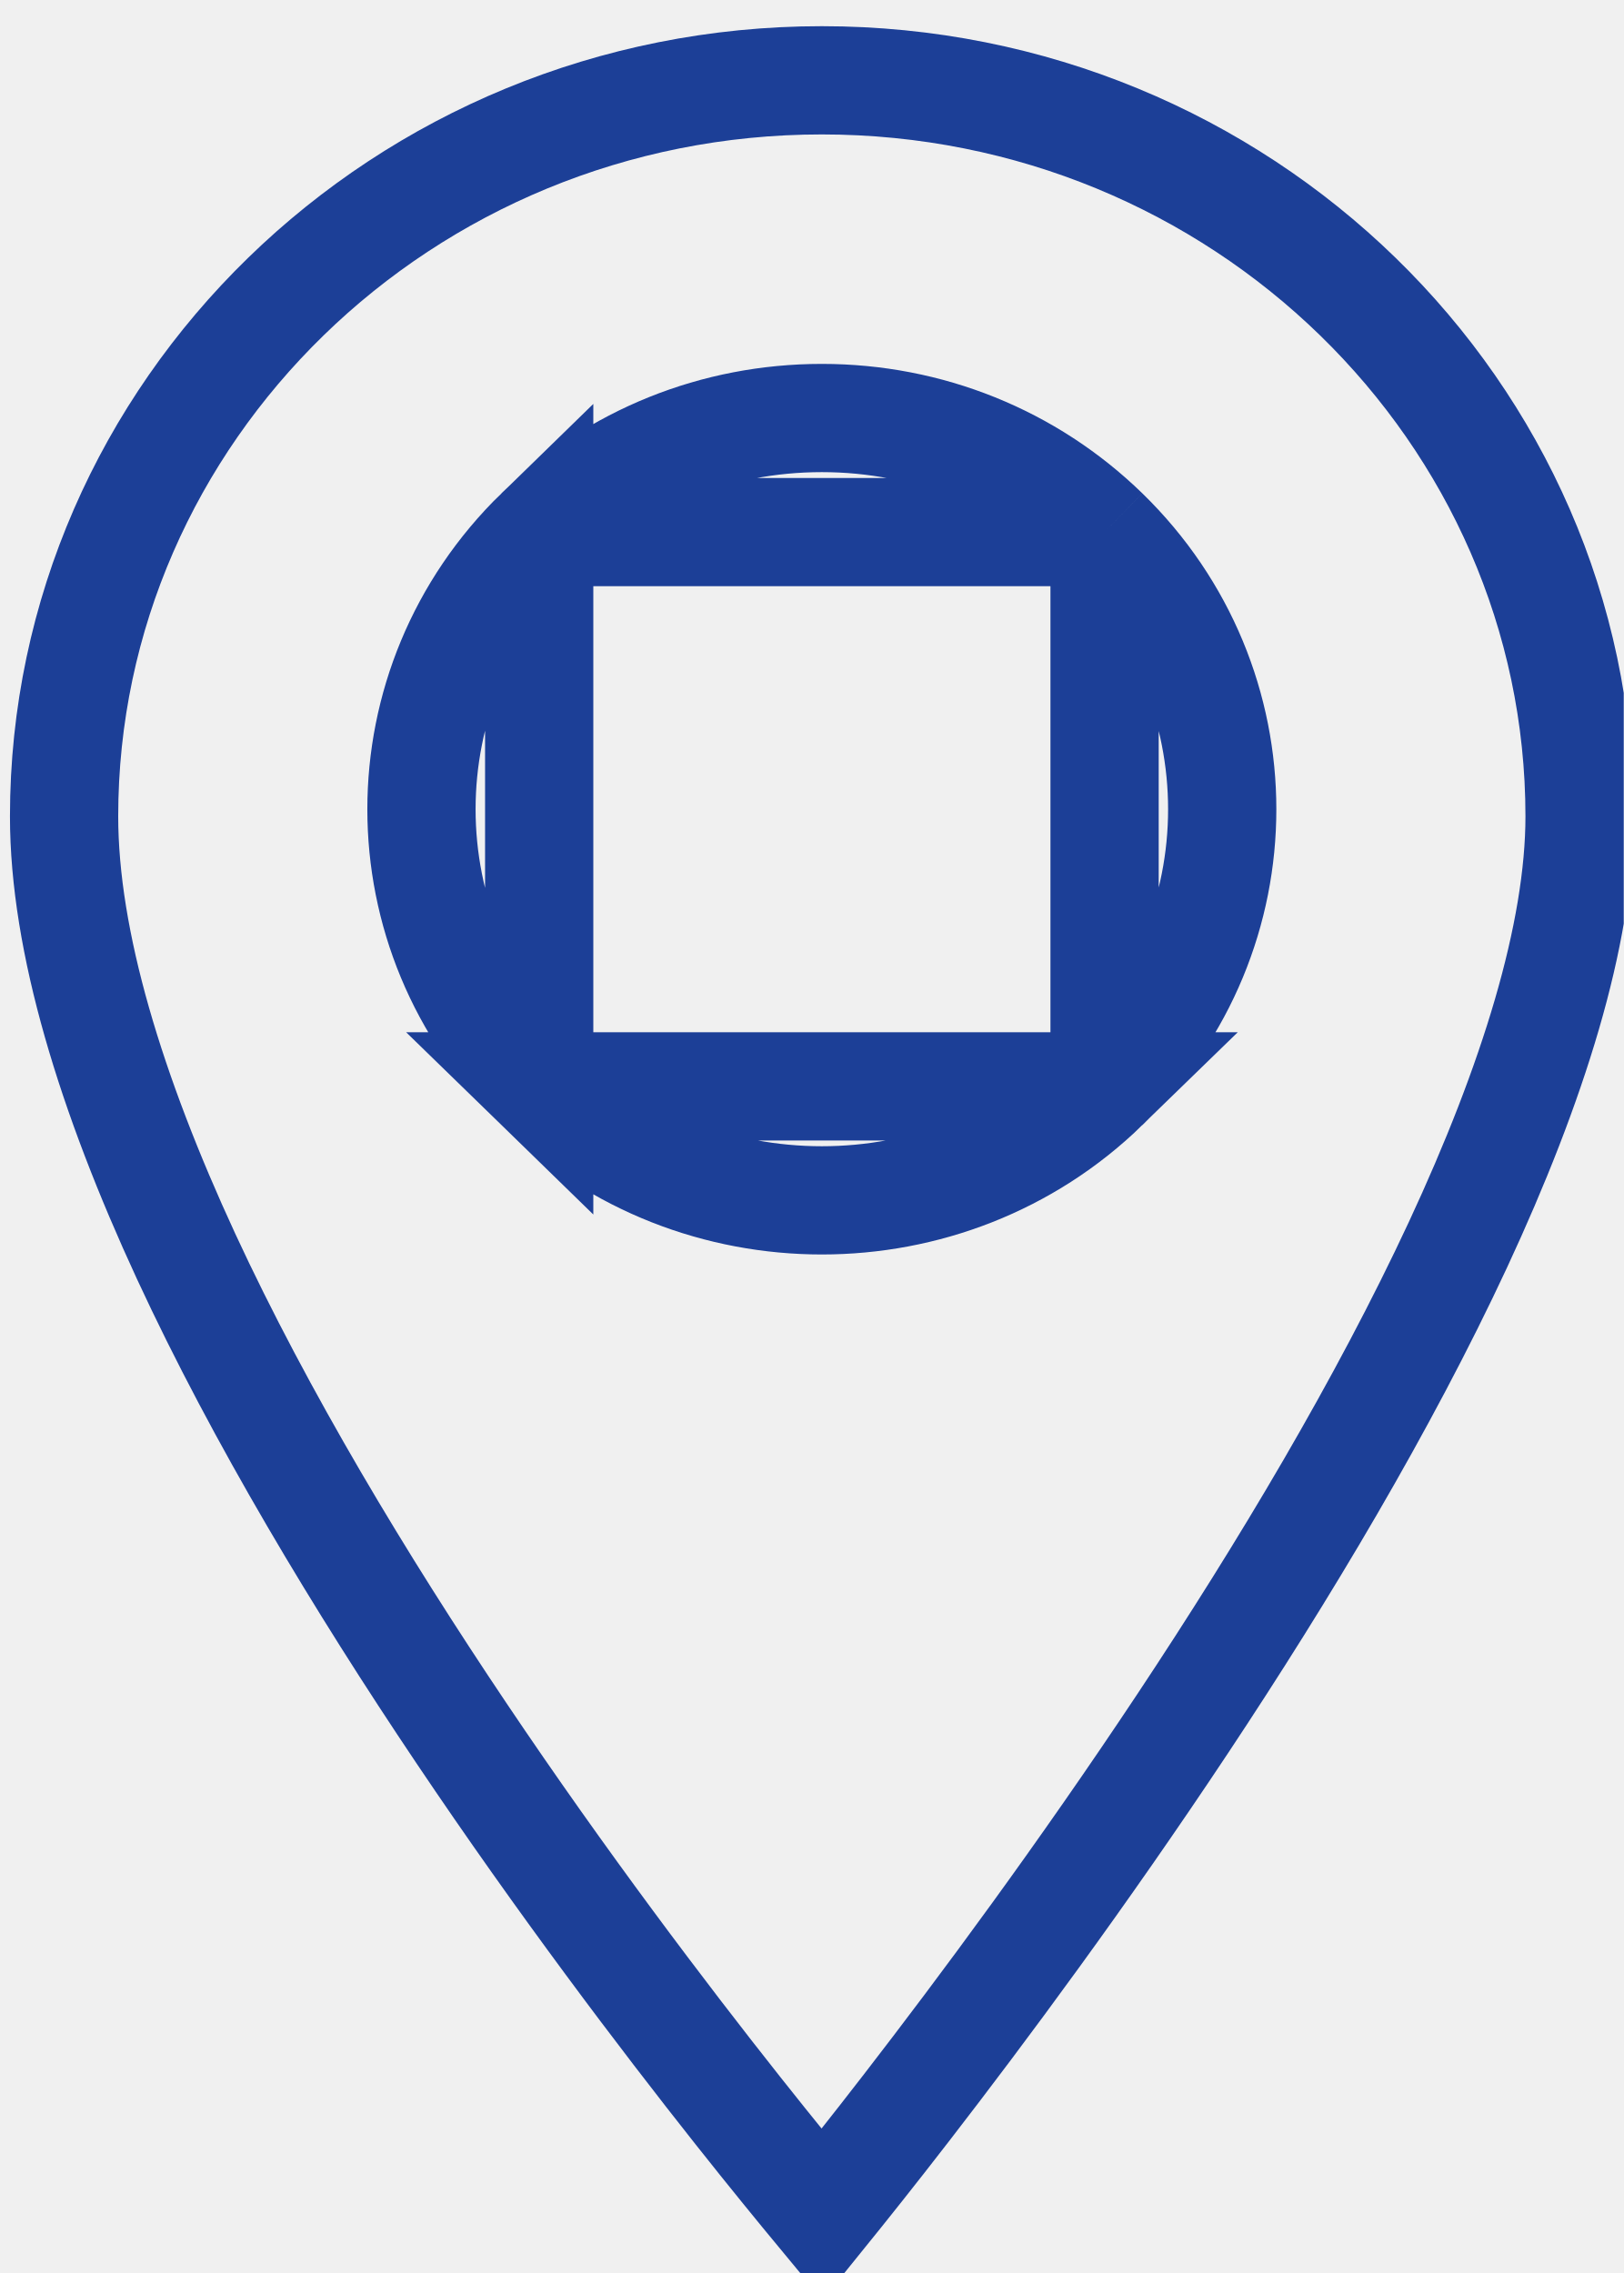
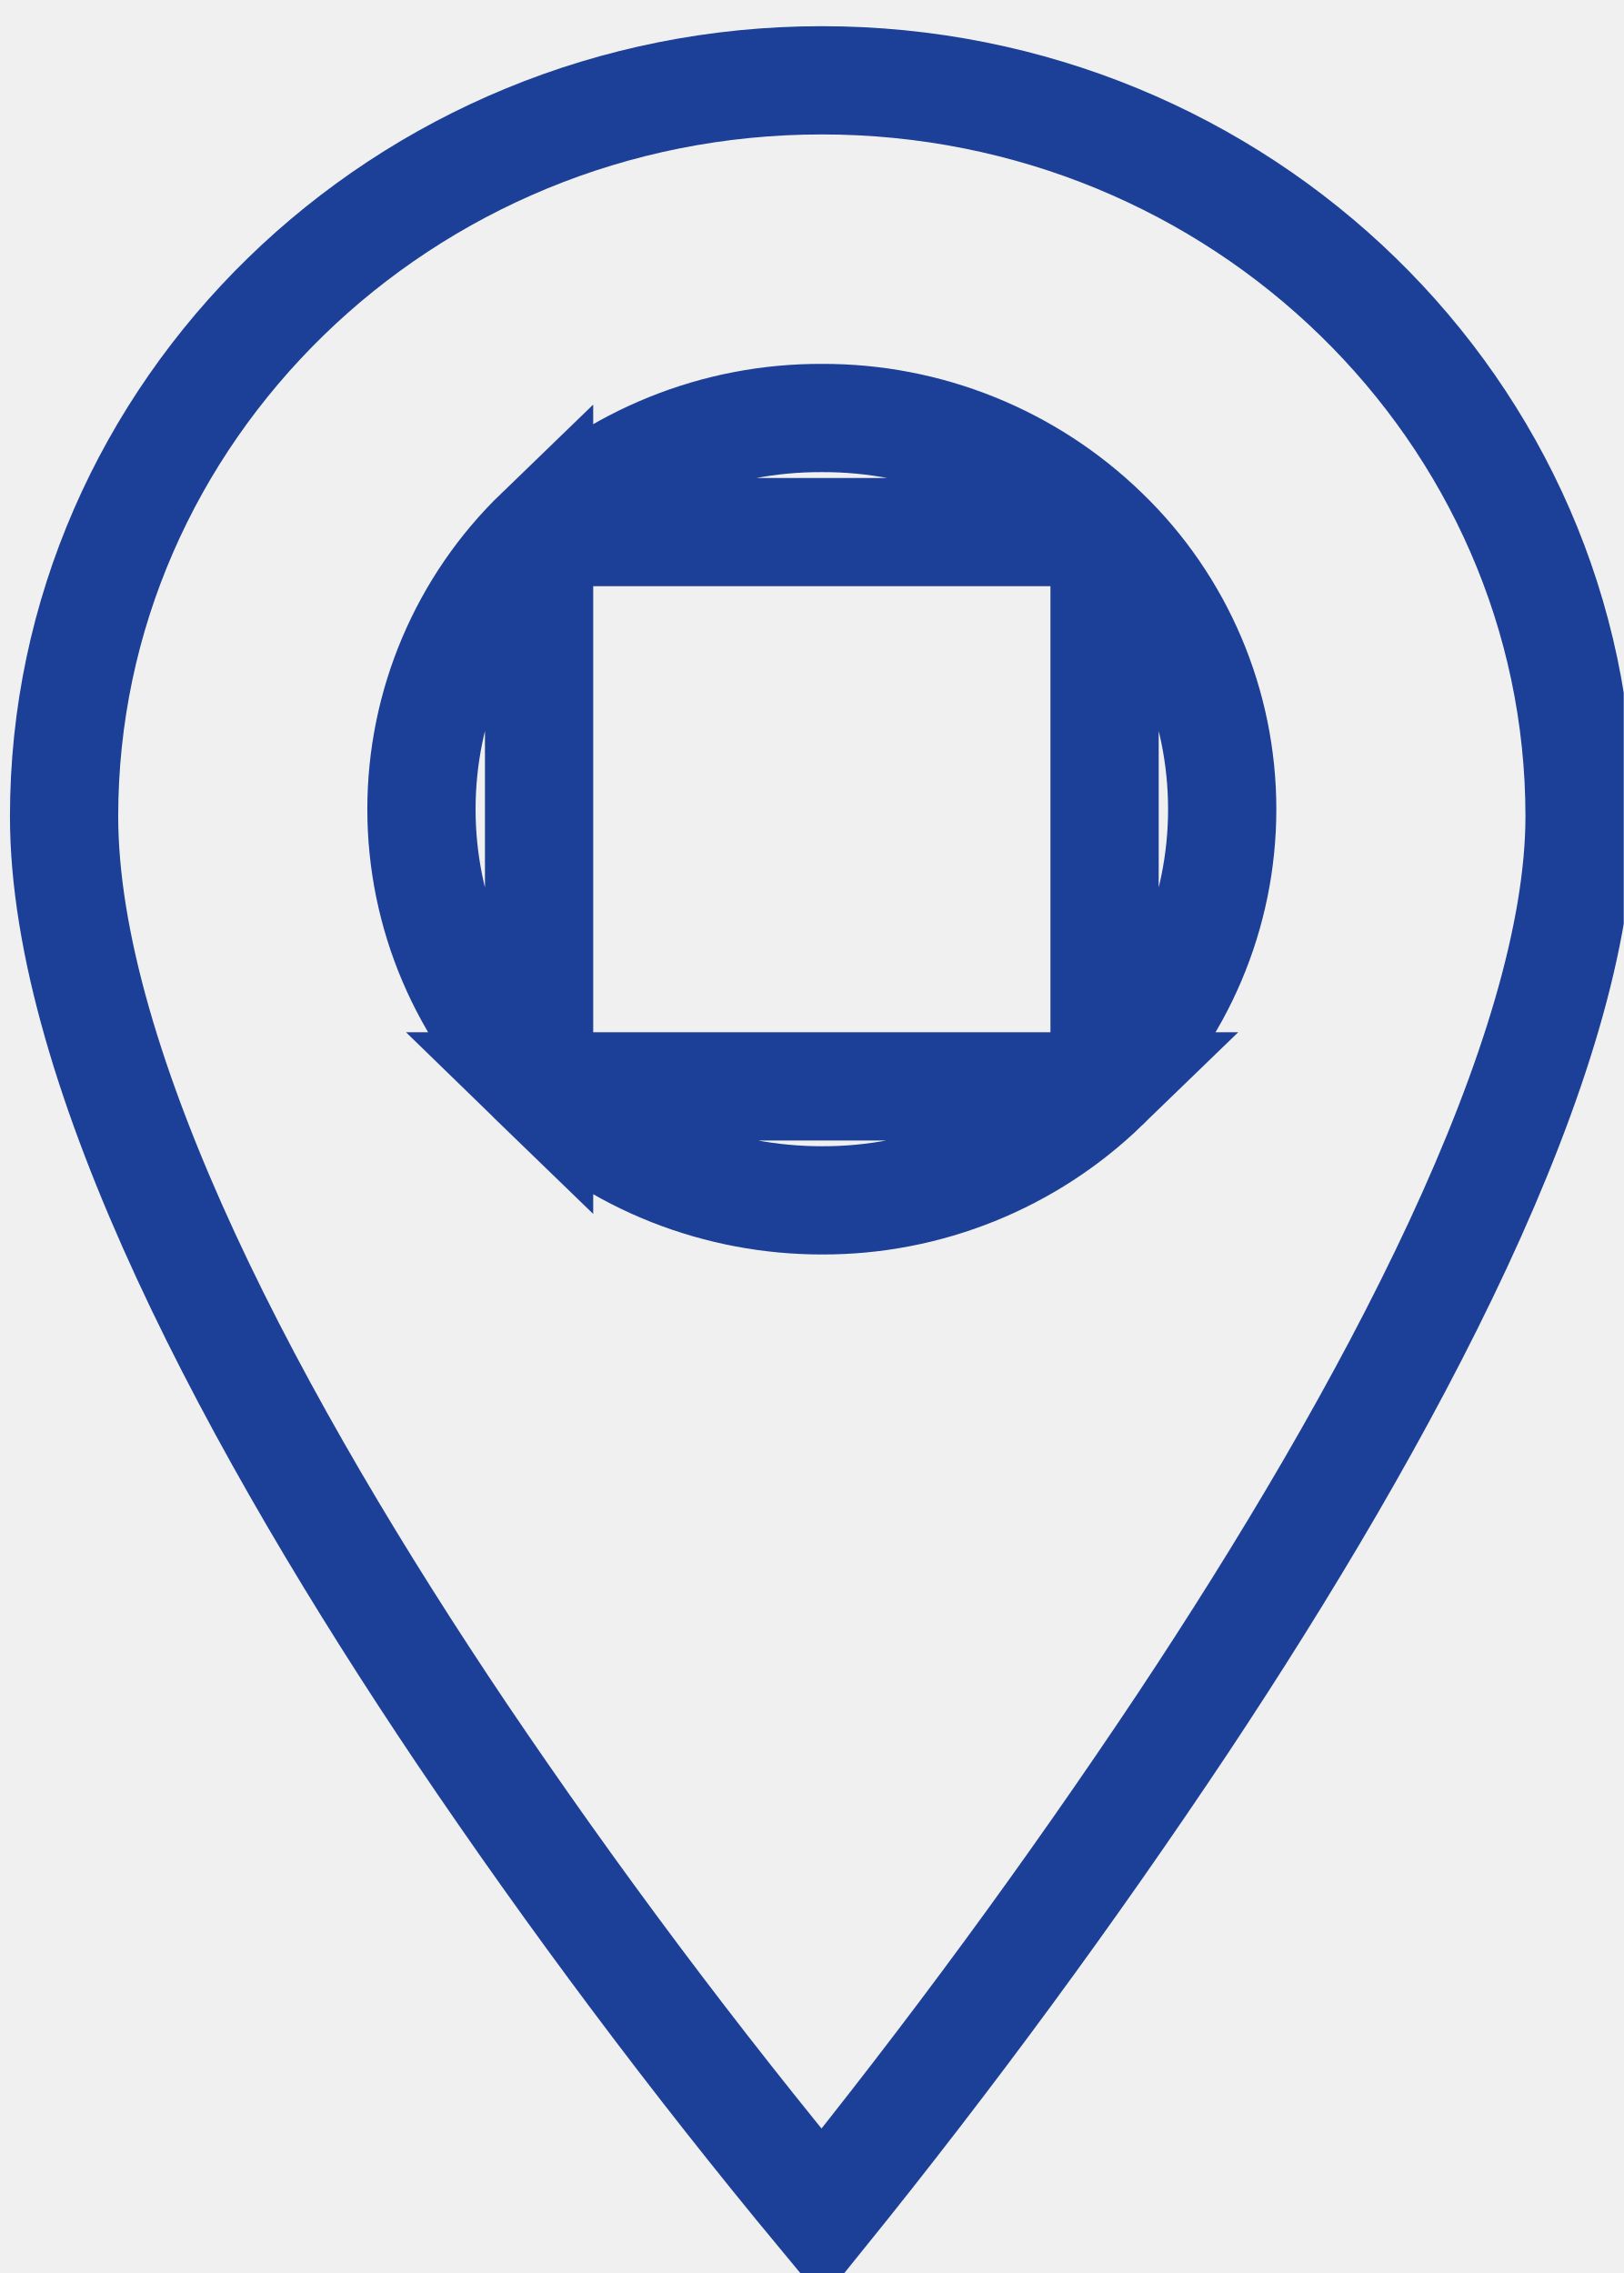
- <svg xmlns="http://www.w3.org/2000/svg" width="15" height="21" viewBox="0 0 15 21" fill="none">
+ <svg xmlns="http://www.w3.org/2000/svg" width="15" height="21" fill="none">
  <g clip-path="url(#clip0_292:10)">
-     <path d="M10.204 10.037L10.204 10.037C9.481 10.741 8.534 11.09 7.592 11.09C6.65 11.09 5.703 10.741 4.981 10.037H10.204ZM10.204 10.037C11.653 8.627 11.653 6.327 10.204 4.916L10.204 4.916M10.204 10.037L10.204 4.916M10.204 4.916C9.505 4.236 8.575 3.862 7.592 3.862C6.609 3.862 5.68 4.235 4.981 4.916M10.204 4.916L4.981 4.916M4.981 4.916C3.531 6.327 3.531 8.627 4.981 10.037L4.981 4.916ZM7.594 20.46C7.397 20.222 7.131 19.897 6.819 19.503C6.12 18.62 5.19 17.393 4.261 16.01C3.331 14.626 2.408 13.095 1.719 11.607C1.026 10.108 0.592 8.698 0.592 7.542C0.592 3.806 3.72 0.742 7.592 0.742C11.465 0.742 14.592 3.806 14.592 7.542C14.592 8.633 14.162 10.01 13.468 11.501C12.78 12.979 11.858 14.519 10.929 15.919C10.001 17.318 9.072 18.57 8.375 19.472C8.06 19.88 7.792 20.215 7.594 20.46Z" stroke="#1C3F97" />
+     <path d="M10.204 10.037h0a3.736 3.736 0 01-2.612 1.053c-.942 0-1.889-.35-2.611-1.053h5.223zm0 0a3.56 3.56 0 000-5.121h0m0 5.121V4.916m0 0a3.725 3.725 0 00-2.612-1.054 3.72 3.72 0 00-2.611 1.054m5.223 0H4.98m0 0a3.56 3.56 0 000 5.121V4.916zM7.594 20.46a56.616 56.616 0 01-3.333-4.45c-.93-1.384-1.853-2.914-2.542-4.403C1.026 10.108.592 8.698.592 7.542c0-3.736 3.128-6.8 7-6.8 3.873 0 7 3.064 7 6.8 0 1.091-.43 2.468-1.124 3.959-.688 1.478-1.61 3.018-2.539 4.418a61.525 61.525 0 01-3.335 4.541z" stroke="#1C3F97" />
  </g>
  <defs>
    <clipPath id="clip0_292:10">
-       <rect width="15" height="21" fill="white" />
+       <path fill="#fff" d="M0 0h15v21H0z" />
    </clipPath>
  </defs>
</svg>
